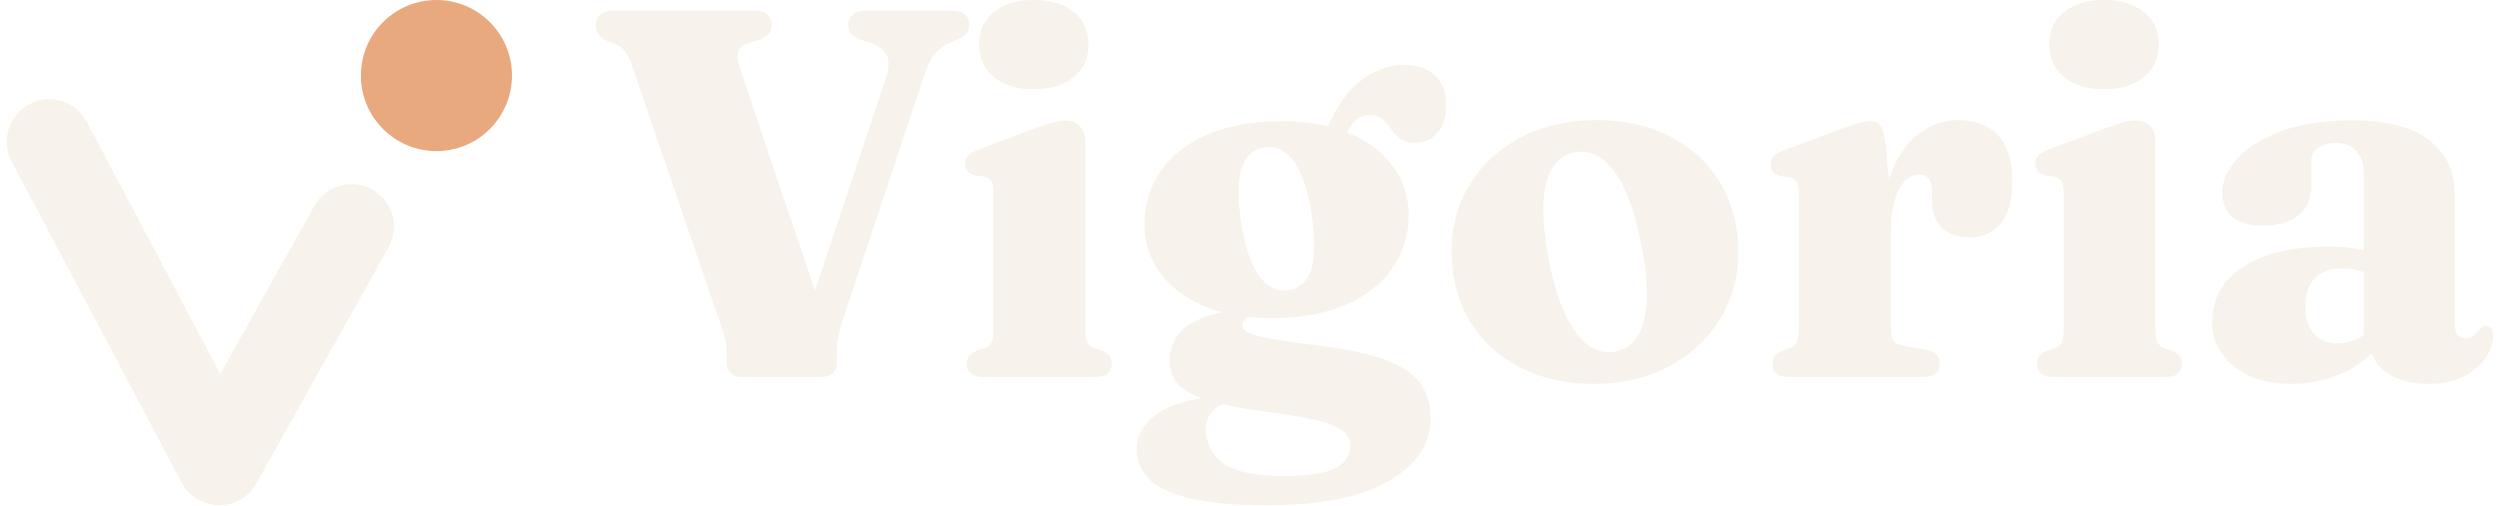
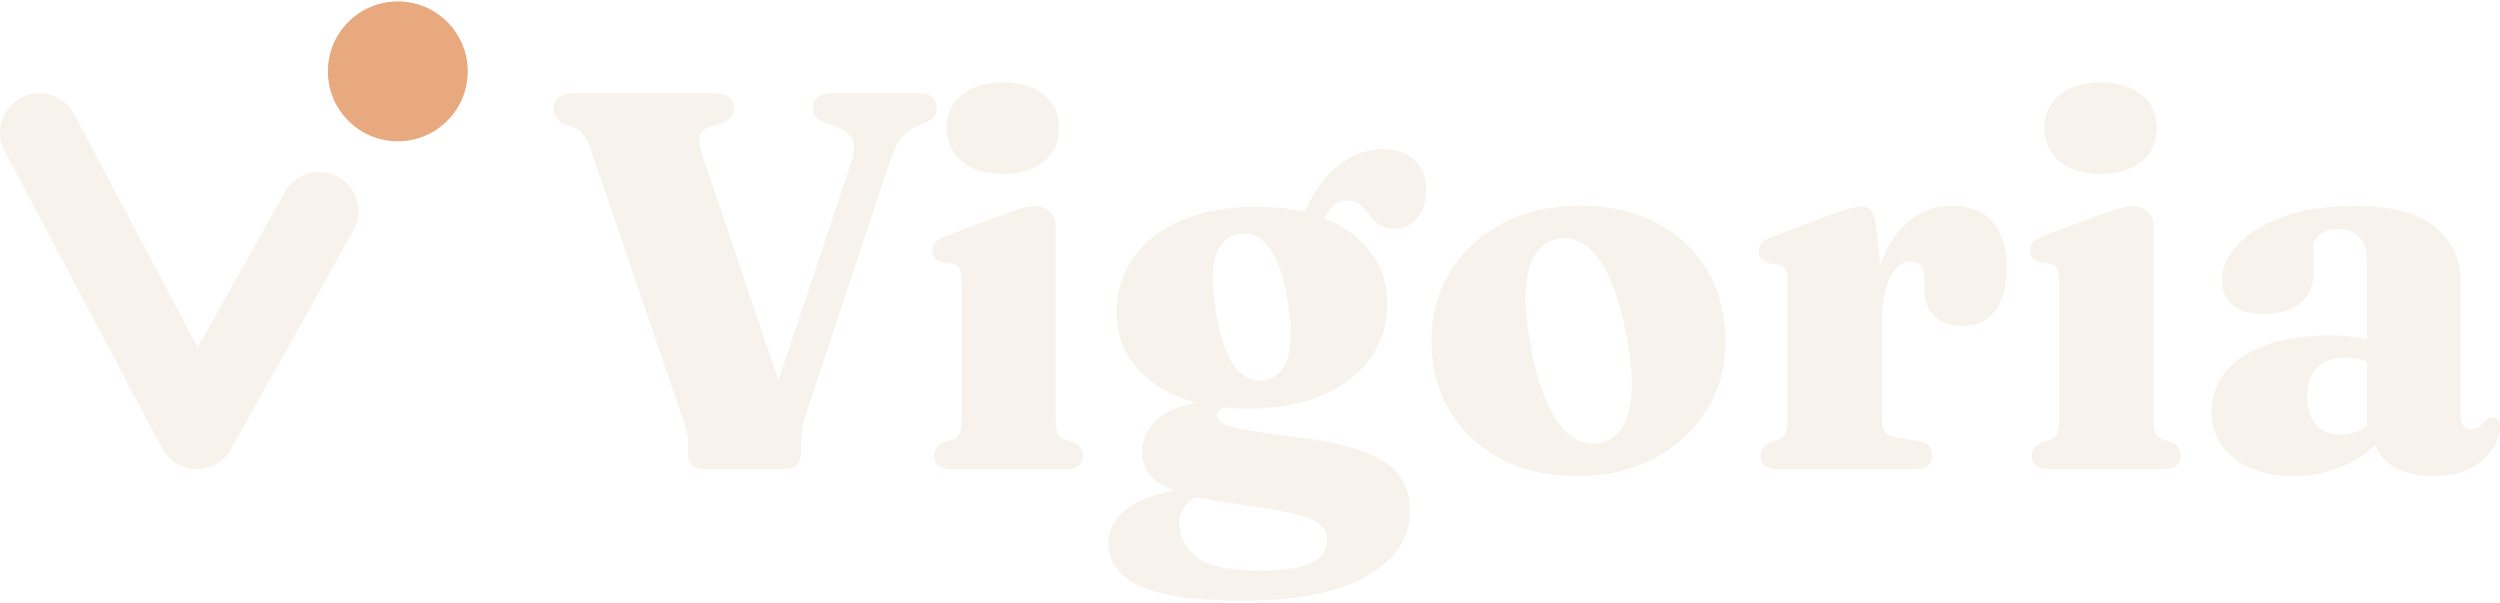
- <svg xmlns="http://www.w3.org/2000/svg" viewBox="0 0 474.9 96.5" width="475" height="96" role="img" aria-label="Vigoria">
-   <g transform="translate(-9.92 -5.41) scale(1.8037)">
+ <svg xmlns="http://www.w3.org/2000/svg" viewBox="0 0 465.5 111.6" width="465" height="112" role="img" aria-label="Vigoria">
+   <g transform="translate(-8.95 -4.88) scale(1.6279)">
    <path d="M10 18 L28 52 L42 27" fill="none" stroke="#F7F3EC" stroke-width="9" stroke-linecap="round" stroke-linejoin="round" />
    <circle cx="51" cy="11" r="8" fill="#E9A97F" />
  </g>
-   <path transform="translate(110.95 72.00)" fill="#F7F3EC" d="M49.8 -67.2Q49.8 -68.5 50.68 -69.25Q51.55 -70 53.4 -70H69.3Q71.15 -70 72.03 -69.25Q72.9 -68.5 72.9 -67.2Q72.9 -66.25 72.35 -65.62Q71.8 -65 70.6 -64.45L68.95 -63.75Q67.25 -62.95 66.1 -61.43Q64.95 -59.9 63.9 -56.55L48.85 -11.2Q48.15 -9.1 47.88 -7.85Q47.6 -6.6 47.6 -5.3V-2.75Q47.6 -1.45 46.78 -0.73Q45.95 0 44.7 0H29.35Q28.1 0 27.33 -0.73Q26.55 -1.45 26.55 -2.9V-5.4Q26.55 -6.25 26.25 -7.33Q25.95 -8.4 25.5 -9.7L8.35 -59.8Q7.75 -61.5 7.1 -62.28Q6.45 -63.05 5.25 -63.6L3.55 -64.25Q1.55 -65.2 1.55 -67.2Q1.55 -68.5 2.45 -69.25Q3.35 -70 5.2 -70H31.55Q33.45 -70 34.3 -69.25Q35.15 -68.5 35.15 -67.2Q35.15 -66.15 34.58 -65.53Q34 -64.9 32.8 -64.4L30.35 -63.65Q29.05 -63.15 28.73 -62.08Q28.4 -61 29.15 -58.75L45.35 -10.75L39.9 -6.05L57 -57.2Q57.8 -59.65 57.25 -61.18Q56.7 -62.7 54.25 -63.75L52.1 -64.45Q51 -64.9 50.4 -65.5Q49.8 -66.1 49.8 -67.2ZM95.05 -45.15V-9.15Q95.05 -7.4 95.42 -6.62Q95.8 -5.85 96.65 -5.55L98.15 -5.05Q99.2 -4.65 99.65 -4Q100.1 -3.35 100.1 -2.5Q100.1 -1.35 99.32 -0.68Q98.55 0 96.9 0H75.6Q73.95 0 73.18 -0.68Q72.4 -1.35 72.4 -2.5Q72.4 -3.35 72.88 -3.98Q73.35 -4.6 74.35 -5.05L75.9 -5.55Q76.75 -5.85 77.12 -6.62Q77.5 -7.4 77.5 -9.15V-35.4Q77.5 -36.8 77.08 -37.43Q76.65 -38.05 75.8 -38.25L73.95 -38.5Q72.95 -38.8 72.53 -39.33Q72.1 -39.85 72.1 -40.7Q72.1 -41.7 72.67 -42.3Q73.25 -42.9 74.8 -43.5L85.1 -47.35Q87.4 -48.2 88.72 -48.58Q90.05 -48.95 91.05 -48.95Q93.05 -48.95 94.05 -47.88Q95.05 -46.8 95.05 -45.15ZM85.2 -54.95Q80.4 -54.95 77.58 -57.28Q74.75 -59.6 74.75 -63.55Q74.75 -67.45 77.58 -69.72Q80.4 -72 85.2 -72Q90 -72 92.83 -69.72Q95.65 -67.45 95.65 -63.55Q95.65 -59.6 92.83 -57.28Q90 -54.95 85.2 -54.95ZM139.55 -6Q132.7 -6.85 129.65 -7.47Q126.6 -8.1 125.83 -8.7Q125.05 -9.3 125.05 -9.9Q125.05 -10.5 125.58 -11.05Q126.1 -11.6 127.3 -12.05L126.55 -12.95Q120.65 -12.65 117.3 -11.25Q113.95 -9.85 112.55 -7.75Q111.15 -5.65 111.15 -3.2Q111.15 -0.6 112.65 1.23Q114.15 3.05 118.15 4.35Q122.15 5.65 129.7 6.65Q135.85 7.45 139.33 8.3Q142.8 9.15 144.2 10.28Q145.6 11.4 145.6 13.05Q145.6 14.95 144.43 16.25Q143.25 17.55 140.48 18.23Q137.7 18.9 132.95 18.9Q124.65 18.9 121.35 16.43Q118.05 13.95 118.05 9.8Q118.05 8.15 119.18 6.75Q120.3 5.35 122.4 4.8L121.8 3.3Q112.15 4.4 108.5 7.23Q104.85 10.05 104.85 13.75Q104.85 16.95 107.12 19.38Q109.4 21.8 114.9 23.15Q120.4 24.5 129.95 24.5Q145.1 24.5 153.05 19.85Q161 15.2 161 7.9Q161 3.85 158.93 1.1Q156.85 -1.65 152.15 -3.35Q147.45 -5.05 139.55 -6ZM139.6 -43.85 143.45 -43.5Q145.15 -47.3 146.32 -48.65Q147.5 -50 149.25 -50Q150.9 -50 151.82 -49.2Q152.75 -48.4 153.45 -47.35Q154.15 -46.3 155.18 -45.53Q156.2 -44.75 158.05 -44.75Q160.75 -44.75 162.38 -46.73Q164 -48.7 164 -51.95Q164 -55.6 161.8 -57.6Q159.6 -59.6 156.05 -59.6Q151.65 -59.6 147.78 -56.67Q143.9 -53.75 141.35 -47.75ZM156.8 -30.95Q156.8 -36 153.93 -40.05Q151.05 -44.1 145.62 -46.48Q140.2 -48.85 132.5 -48.85Q124.5 -48.85 118.6 -46.38Q112.7 -43.9 109.53 -39.45Q106.35 -35 106.35 -29.15Q106.35 -24.1 109.23 -20.03Q112.1 -15.95 117.58 -13.6Q123.05 -11.25 130.7 -11.25Q138.75 -11.25 144.6 -13.72Q150.45 -16.2 153.62 -20.65Q156.8 -25.1 156.8 -30.95ZM129.4 -43.85Q132.75 -44.25 135.03 -40.92Q137.3 -37.6 138.3 -30.75Q139.35 -24 138.18 -20.48Q137 -16.95 133.7 -16.55Q131.5 -16.3 129.75 -17.68Q128 -19.05 126.75 -22.05Q125.5 -25.05 124.8 -29.6Q124.1 -34.15 124.4 -37.2Q124.7 -40.25 125.95 -41.92Q127.2 -43.6 129.4 -43.85ZM192.7 -49.05Q200.8 -49.05 206.9 -45.85Q213 -42.65 216.38 -36.95Q219.75 -31.25 219.75 -23.7Q219.75 -16.65 216.22 -10.98Q212.7 -5.3 206.47 -2Q200.25 1.3 192.05 1.3Q184 1.3 177.9 -1.93Q171.8 -5.15 168.4 -10.85Q165 -16.55 165 -24Q165 -31.2 168.53 -36.85Q172.05 -42.5 178.28 -45.78Q184.5 -49.05 192.7 -49.05ZM196.3 -4.85Q198.95 -5.35 200.5 -7.75Q202.05 -10.15 202.28 -14.55Q202.5 -18.95 201.2 -25.45Q199.95 -31.8 198.05 -35.85Q196.15 -39.9 193.7 -41.68Q191.25 -43.45 188.5 -42.9Q185.85 -42.4 184.3 -40Q182.75 -37.6 182.55 -33.2Q182.35 -28.8 183.6 -22.3Q184.8 -16 186.73 -11.93Q188.65 -7.85 191.07 -6.1Q193.5 -4.35 196.3 -4.85ZM247.05 -26.9Q247.05 -34.35 249.08 -39.28Q251.1 -44.2 254.45 -46.62Q257.8 -49.05 261.65 -49.05Q266.7 -49.05 269.4 -46.12Q272.1 -43.2 272.1 -37.45Q272.1 -31.95 269.85 -29.3Q267.6 -26.65 264.05 -26.65Q260.45 -26.65 258.6 -28.55Q256.75 -30.45 256.75 -33.8V-35.75Q256.7 -37.2 256.1 -37.93Q255.5 -38.65 254.15 -38.65Q252.75 -38.65 251.58 -37.48Q250.4 -36.3 249.65 -33.85Q248.9 -31.4 248.9 -27.4ZM247.8 -45.15 248.9 -34.15V-9.15Q248.9 -7.6 249.43 -6.9Q249.95 -6.2 251.6 -5.9L255.65 -5.2Q257 -4.95 257.62 -4.33Q258.25 -3.7 258.25 -2.55Q258.25 -1.35 257.4 -0.68Q256.55 0 254.95 0H229.45Q227.8 0 227.03 -0.68Q226.25 -1.35 226.25 -2.5Q226.25 -3.35 226.73 -4Q227.2 -4.65 228.25 -5.05L229.75 -5.55Q230.6 -5.85 230.95 -6.62Q231.3 -7.4 231.3 -9.15V-35.25Q231.3 -36.65 230.9 -37.27Q230.5 -37.9 229.65 -38.1L227.8 -38.35Q226.8 -38.65 226.38 -39.18Q225.95 -39.7 225.95 -40.55Q225.95 -41.55 226.53 -42.18Q227.1 -42.8 228.65 -43.35L238.65 -47.1Q241.65 -48.25 242.98 -48.58Q244.3 -48.9 245.05 -48.9Q246.25 -48.9 246.9 -48.05Q247.55 -47.2 247.8 -45.15ZM299.45 -45.15V-9.15Q299.45 -7.4 299.83 -6.62Q300.2 -5.85 301.05 -5.55L302.55 -5.05Q303.6 -4.65 304.05 -4Q304.5 -3.35 304.5 -2.5Q304.5 -1.35 303.73 -0.68Q302.95 0 301.3 0H280Q278.35 0 277.58 -0.68Q276.8 -1.35 276.8 -2.5Q276.8 -3.35 277.28 -3.98Q277.75 -4.6 278.75 -5.05L280.3 -5.55Q281.15 -5.85 281.53 -6.62Q281.9 -7.4 281.9 -9.15V-35.4Q281.9 -36.8 281.48 -37.43Q281.05 -38.05 280.2 -38.25L278.35 -38.5Q277.35 -38.8 276.93 -39.33Q276.5 -39.85 276.5 -40.7Q276.5 -41.7 277.08 -42.3Q277.65 -42.9 279.2 -43.5L289.5 -47.35Q291.8 -48.2 293.12 -48.58Q294.45 -48.95 295.45 -48.95Q297.45 -48.95 298.45 -47.88Q299.45 -46.8 299.45 -45.15ZM289.6 -54.95Q284.8 -54.95 281.98 -57.28Q279.15 -59.6 279.15 -63.55Q279.15 -67.45 281.98 -69.72Q284.8 -72 289.6 -72Q294.4 -72 297.23 -69.72Q300.05 -67.45 300.05 -63.55Q300.05 -59.6 297.23 -57.28Q294.4 -54.95 289.6 -54.95ZM340.45 -6.6V-7.65L339.2 -7.8V-38.9Q339.2 -41.6 337.8 -43.15Q336.4 -44.7 333.9 -44.7Q331.75 -44.7 330.48 -43.75Q329.2 -42.8 329.2 -41.35V-36.4Q329.2 -32.8 326.75 -30.85Q324.3 -28.9 319.85 -28.9Q316.05 -28.9 314.12 -30.58Q312.2 -32.25 312.2 -35.3Q312.2 -38.5 315 -41.65Q317.8 -44.8 323.33 -46.9Q328.85 -49 337.1 -49Q346.95 -49 351.77 -45.2Q356.6 -41.4 356.6 -34.85V-9.9Q356.6 -8.7 357.12 -8.05Q357.65 -7.4 358.65 -7.4Q359.65 -7.4 360.17 -7.9Q360.7 -8.4 361.15 -8.9Q361.45 -9.2 361.77 -9.45Q362.1 -9.7 362.55 -9.7Q363.3 -9.7 363.62 -9.18Q363.95 -8.65 363.95 -7.8Q363.95 -5.85 362.57 -3.75Q361.2 -1.65 358.45 -0.18Q355.7 1.3 351.6 1.3Q346.6 1.3 343.52 -0.88Q340.45 -3.05 340.45 -6.6ZM310.25 -10.55Q310.25 -17.1 316.12 -21Q322 -24.9 332.6 -24.9Q335.7 -24.9 338.1 -24.43Q340.5 -23.95 342.15 -23.1L340.75 -19.35Q339.4 -20.05 338.05 -20.4Q336.7 -20.75 335.1 -20.75Q331.8 -20.75 329.93 -18.88Q328.05 -17 328.05 -13.55Q328.05 -10.05 329.75 -8.23Q331.45 -6.4 334.15 -6.4Q336.2 -6.4 338.1 -7.35Q340 -8.3 341.15 -9.85L342.3 -6.45Q339.7 -2.75 335.12 -0.72Q330.55 1.3 325.35 1.3Q318.6 1.3 314.43 -2.03Q310.25 -5.35 310.25 -10.55Z" />
+   <path transform="translate(101.54 87.09)" fill="#F7F3EC" d="M49.8 -67.2Q49.8 -68.5 50.68 -69.25Q51.55 -70 53.4 -70H69.3Q71.15 -70 72.03 -69.25Q72.9 -68.5 72.9 -67.2Q72.9 -66.25 72.35 -65.62Q71.8 -65 70.6 -64.45L68.95 -63.75Q67.25 -62.95 66.1 -61.43Q64.95 -59.9 63.9 -56.55L48.85 -11.2Q48.15 -9.1 47.88 -7.85Q47.6 -6.6 47.6 -5.3V-2.75Q47.6 -1.45 46.78 -0.73Q45.95 0 44.7 0H29.35Q28.1 0 27.33 -0.73Q26.55 -1.45 26.55 -2.9V-5.4Q26.55 -6.25 26.25 -7.33Q25.95 -8.4 25.5 -9.7L8.35 -59.8Q7.75 -61.5 7.1 -62.28Q6.45 -63.05 5.25 -63.6L3.55 -64.25Q1.55 -65.2 1.55 -67.2Q1.55 -68.5 2.45 -69.25Q3.35 -70 5.2 -70H31.55Q33.45 -70 34.3 -69.25Q35.15 -68.5 35.15 -67.2Q35.15 -66.15 34.58 -65.53Q34 -64.9 32.8 -64.4L30.35 -63.65Q29.05 -63.15 28.73 -62.08Q28.4 -61 29.15 -58.75L45.35 -10.75L39.9 -6.05L57 -57.2Q57.8 -59.65 57.25 -61.18Q56.7 -62.7 54.25 -63.75L52.1 -64.45Q51 -64.9 50.4 -65.5Q49.8 -66.1 49.8 -67.2ZM95.05 -45.15V-9.15Q95.05 -7.4 95.42 -6.62Q95.8 -5.85 96.65 -5.55L98.15 -5.05Q99.2 -4.65 99.65 -4Q100.1 -3.35 100.1 -2.5Q100.1 -1.35 99.32 -0.68Q98.55 0 96.9 0H75.6Q73.95 0 73.18 -0.68Q72.4 -1.35 72.4 -2.5Q72.4 -3.35 72.88 -3.98Q73.35 -4.6 74.35 -5.05L75.9 -5.55Q76.75 -5.85 77.12 -6.62Q77.5 -7.4 77.5 -9.15V-35.4Q77.5 -36.8 77.08 -37.43Q76.65 -38.05 75.8 -38.25L73.95 -38.5Q72.95 -38.8 72.53 -39.33Q72.1 -39.85 72.1 -40.7Q72.1 -41.7 72.67 -42.3Q73.25 -42.9 74.8 -43.5L85.1 -47.35Q87.4 -48.2 88.72 -48.58Q90.05 -48.95 91.05 -48.95Q93.05 -48.95 94.05 -47.88Q95.05 -46.8 95.05 -45.15ZM85.2 -54.95Q80.4 -54.95 77.58 -57.28Q74.75 -59.6 74.75 -63.55Q74.75 -67.45 77.58 -69.72Q80.4 -72 85.2 -72Q90 -72 92.83 -69.72Q95.65 -67.45 95.65 -63.55Q95.65 -59.6 92.83 -57.28Q90 -54.95 85.2 -54.95ZM139.55 -6Q132.7 -6.85 129.65 -7.47Q126.6 -8.1 125.83 -8.7Q125.05 -9.3 125.05 -9.9Q125.05 -10.5 125.58 -11.05Q126.1 -11.6 127.3 -12.05L126.55 -12.95Q120.65 -12.65 117.3 -11.25Q113.95 -9.85 112.55 -7.75Q111.15 -5.65 111.15 -3.2Q111.15 -0.6 112.65 1.23Q114.15 3.05 118.15 4.35Q122.15 5.65 129.7 6.65Q135.85 7.45 139.33 8.3Q142.8 9.15 144.2 10.28Q145.6 11.4 145.6 13.05Q145.6 14.95 144.43 16.25Q143.25 17.55 140.48 18.23Q137.7 18.9 132.95 18.9Q124.65 18.9 121.35 16.43Q118.05 13.95 118.05 9.8Q118.05 8.15 119.18 6.75Q120.3 5.35 122.4 4.8L121.8 3.3Q112.15 4.4 108.5 7.23Q104.85 10.05 104.85 13.75Q104.85 16.95 107.12 19.38Q109.4 21.8 114.9 23.15Q120.4 24.5 129.95 24.5Q145.1 24.5 153.05 19.85Q161 15.2 161 7.9Q161 3.85 158.93 1.1Q156.85 -1.65 152.15 -3.35Q147.45 -5.05 139.55 -6ZM139.6 -43.85 143.45 -43.5Q145.15 -47.3 146.32 -48.65Q147.5 -50 149.25 -50Q150.9 -50 151.82 -49.2Q152.75 -48.4 153.45 -47.35Q154.15 -46.3 155.18 -45.53Q156.2 -44.75 158.05 -44.75Q160.75 -44.75 162.38 -46.73Q164 -48.7 164 -51.95Q164 -55.6 161.8 -57.6Q159.6 -59.6 156.05 -59.6Q151.65 -59.6 147.78 -56.67Q143.9 -53.75 141.35 -47.75ZM156.8 -30.95Q156.8 -36 153.93 -40.05Q151.05 -44.1 145.62 -46.48Q140.2 -48.85 132.5 -48.85Q124.5 -48.85 118.6 -46.38Q112.7 -43.9 109.53 -39.45Q106.35 -35 106.35 -29.15Q106.35 -24.1 109.23 -20.03Q112.1 -15.95 117.58 -13.6Q123.05 -11.25 130.7 -11.25Q138.75 -11.25 144.6 -13.72Q150.45 -16.2 153.62 -20.65Q156.8 -25.1 156.8 -30.95ZM129.4 -43.85Q132.75 -44.25 135.03 -40.92Q137.3 -37.6 138.3 -30.75Q139.35 -24 138.18 -20.48Q137 -16.95 133.7 -16.55Q131.5 -16.3 129.75 -17.68Q128 -19.05 126.75 -22.05Q125.5 -25.05 124.8 -29.6Q124.1 -34.15 124.4 -37.2Q124.7 -40.25 125.95 -41.92Q127.2 -43.6 129.4 -43.85ZM192.7 -49.05Q200.8 -49.05 206.9 -45.85Q213 -42.65 216.38 -36.95Q219.75 -31.25 219.75 -23.7Q219.75 -16.65 216.22 -10.98Q212.7 -5.3 206.47 -2Q200.25 1.3 192.05 1.3Q184 1.3 177.9 -1.93Q171.8 -5.15 168.4 -10.85Q165 -16.55 165 -24Q165 -31.2 168.53 -36.85Q172.05 -42.5 178.28 -45.78Q184.5 -49.05 192.7 -49.05ZM196.3 -4.85Q198.95 -5.35 200.5 -7.75Q202.05 -10.15 202.28 -14.55Q202.5 -18.95 201.2 -25.45Q199.95 -31.8 198.05 -35.85Q196.15 -39.9 193.7 -41.68Q191.25 -43.45 188.5 -42.9Q185.85 -42.4 184.3 -40Q182.75 -37.6 182.55 -33.2Q182.35 -28.8 183.6 -22.3Q184.8 -16 186.73 -11.93Q188.65 -7.85 191.07 -6.1Q193.5 -4.35 196.3 -4.85ZM247.05 -26.9Q247.05 -34.35 249.08 -39.28Q251.1 -44.2 254.45 -46.62Q257.8 -49.05 261.65 -49.05Q266.7 -49.05 269.4 -46.12Q272.1 -43.2 272.1 -37.45Q272.1 -31.95 269.85 -29.3Q267.6 -26.65 264.05 -26.65Q260.45 -26.65 258.6 -28.55Q256.75 -30.45 256.75 -33.8V-35.75Q256.7 -37.2 256.1 -37.93Q255.5 -38.65 254.15 -38.65Q252.75 -38.65 251.58 -37.48Q250.4 -36.3 249.65 -33.85Q248.9 -31.4 248.9 -27.4ZM247.8 -45.15 248.9 -34.15V-9.15Q248.9 -7.6 249.43 -6.9Q249.95 -6.2 251.6 -5.9L255.65 -5.2Q257 -4.95 257.62 -4.33Q258.25 -3.7 258.25 -2.55Q258.25 -1.35 257.4 -0.68Q256.55 0 254.95 0H229.45Q227.8 0 227.03 -0.68Q226.25 -1.35 226.25 -2.5Q226.25 -3.35 226.73 -4Q227.2 -4.65 228.25 -5.05L229.75 -5.55Q230.6 -5.85 230.95 -6.62Q231.3 -7.4 231.3 -9.15V-35.25Q231.3 -36.65 230.9 -37.27Q230.5 -37.9 229.65 -38.1L227.8 -38.35Q226.8 -38.65 226.38 -39.18Q225.95 -39.7 225.95 -40.55Q225.95 -41.55 226.53 -42.18Q227.1 -42.8 228.65 -43.35L238.65 -47.1Q241.65 -48.25 242.98 -48.58Q244.3 -48.9 245.05 -48.9Q246.25 -48.9 246.9 -48.05Q247.55 -47.2 247.8 -45.15ZM299.45 -45.15V-9.15Q299.45 -7.4 299.83 -6.62Q300.2 -5.85 301.05 -5.55L302.55 -5.05Q303.6 -4.65 304.05 -4Q304.5 -3.35 304.5 -2.5Q304.5 -1.35 303.73 -0.68Q302.95 0 301.3 0H280Q278.35 0 277.58 -0.68Q276.8 -1.35 276.8 -2.5Q276.8 -3.35 277.28 -3.98Q277.75 -4.6 278.75 -5.05L280.3 -5.55Q281.15 -5.85 281.53 -6.62Q281.9 -7.4 281.9 -9.15V-35.4Q281.9 -36.8 281.48 -37.43Q281.05 -38.05 280.2 -38.25L278.35 -38.5Q277.35 -38.8 276.93 -39.33Q276.5 -39.85 276.5 -40.7Q276.5 -41.7 277.08 -42.3Q277.65 -42.9 279.2 -43.5L289.5 -47.35Q291.8 -48.2 293.12 -48.58Q294.45 -48.95 295.45 -48.95Q297.45 -48.95 298.45 -47.88Q299.45 -46.8 299.45 -45.15ZM289.6 -54.95Q284.8 -54.95 281.98 -57.28Q279.15 -59.6 279.15 -63.55Q279.15 -67.45 281.98 -69.72Q284.8 -72 289.6 -72Q294.4 -72 297.23 -69.72Q300.05 -67.45 300.05 -63.55Q300.05 -59.6 297.23 -57.28Q294.4 -54.95 289.6 -54.95ZM340.45 -6.6V-7.65L339.2 -7.8V-38.9Q339.2 -41.6 337.8 -43.15Q336.4 -44.7 333.9 -44.7Q331.75 -44.7 330.48 -43.75Q329.2 -42.8 329.2 -41.35V-36.4Q329.2 -32.8 326.75 -30.85Q324.3 -28.9 319.85 -28.9Q316.05 -28.9 314.12 -30.58Q312.2 -32.25 312.2 -35.3Q312.2 -38.5 315 -41.65Q317.8 -44.8 323.33 -46.9Q328.85 -49 337.1 -49Q346.95 -49 351.77 -45.2Q356.6 -41.4 356.6 -34.85V-9.9Q356.6 -8.7 357.12 -8.05Q357.65 -7.4 358.65 -7.4Q359.65 -7.4 360.17 -7.9Q360.7 -8.4 361.15 -8.9Q361.45 -9.2 361.77 -9.45Q362.1 -9.7 362.55 -9.7Q363.3 -9.7 363.62 -9.18Q363.95 -8.65 363.95 -7.8Q363.95 -5.85 362.57 -3.75Q361.2 -1.65 358.45 -0.18Q355.7 1.3 351.6 1.3Q346.6 1.3 343.52 -0.88Q340.45 -3.05 340.45 -6.6ZM310.25 -10.55Q310.25 -17.1 316.12 -21Q322 -24.9 332.6 -24.9Q335.7 -24.9 338.1 -24.43Q340.5 -23.95 342.15 -23.1L340.75 -19.35Q339.4 -20.05 338.05 -20.4Q336.7 -20.75 335.1 -20.75Q331.8 -20.75 329.93 -18.88Q328.05 -17 328.05 -13.55Q328.05 -10.05 329.75 -8.23Q331.45 -6.4 334.15 -6.4Q336.2 -6.4 338.1 -7.35Q340 -8.3 341.15 -9.85L342.3 -6.45Q339.7 -2.75 335.12 -0.72Q330.55 1.3 325.35 1.3Q318.6 1.3 314.43 -2.03Q310.25 -5.35 310.25 -10.55Z" />
</svg>
